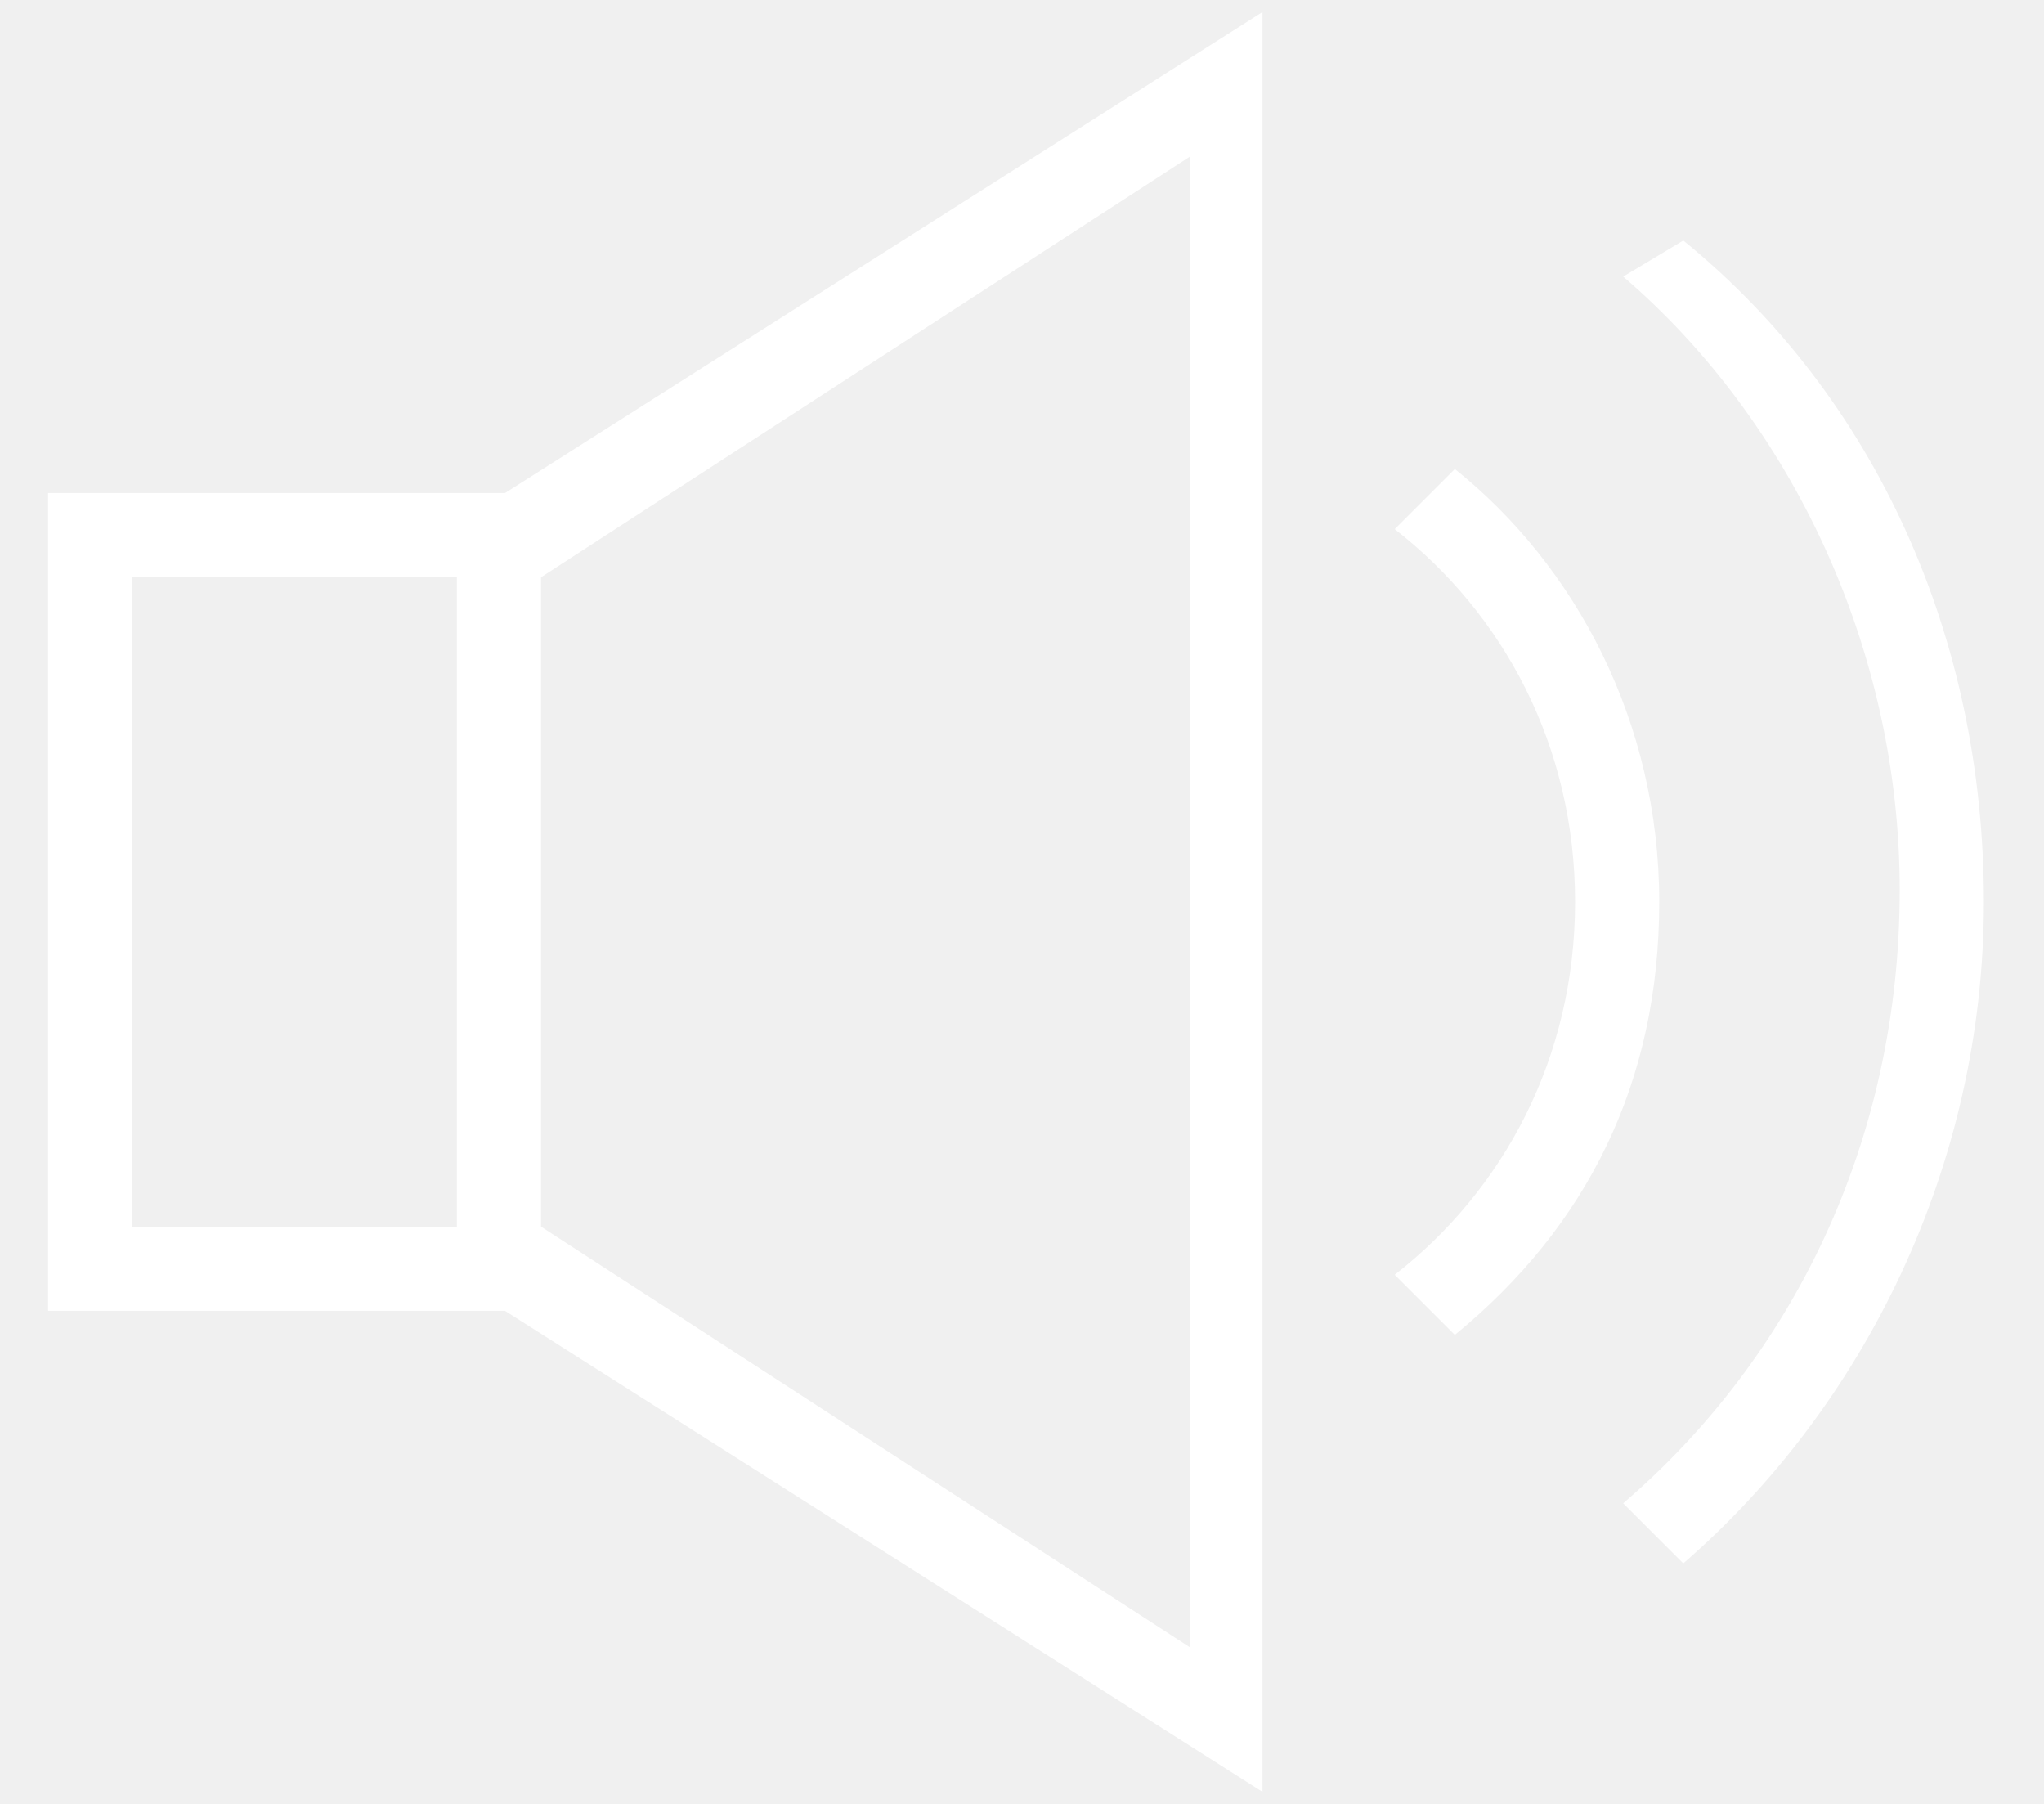
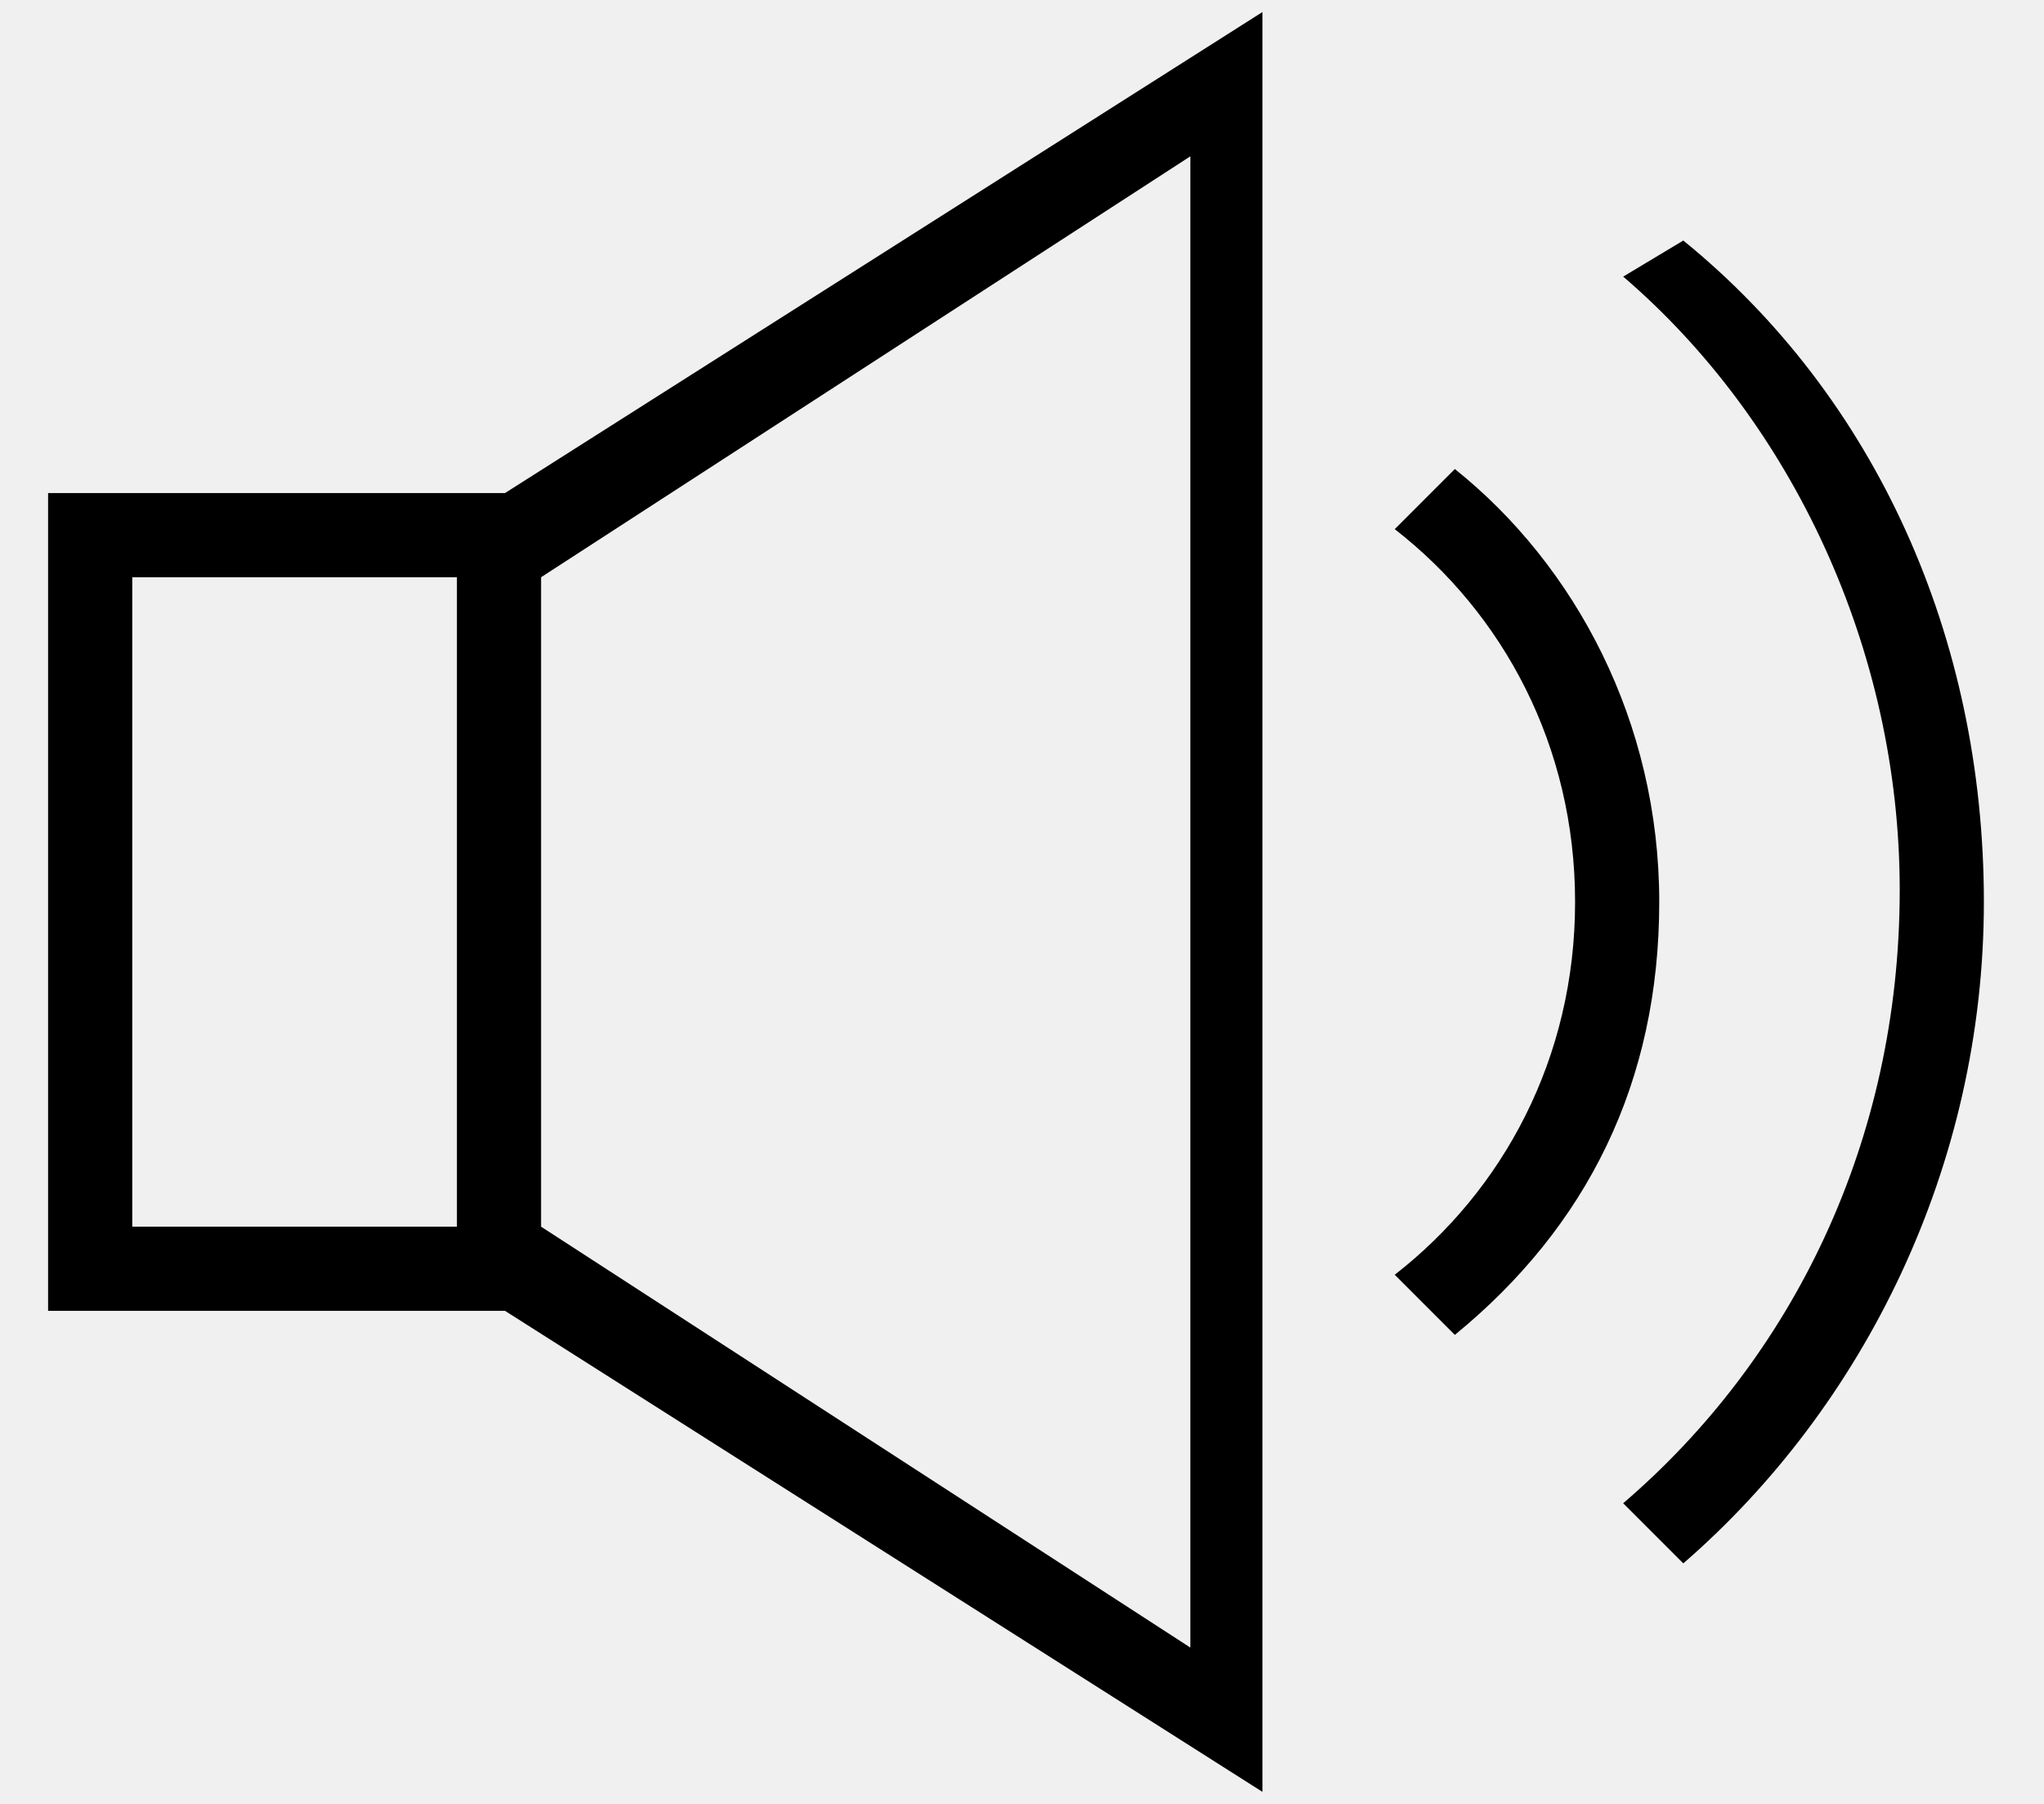
<svg xmlns="http://www.w3.org/2000/svg" version="1.1" id="Calque_1" x="0px" y="0px" viewBox="0 0 17 15" style="enable-background:new 0 0 17 15;" xml:space="preserve">
  <style type="text/css">
- 	.st0{fill-rule:evenodd;clip-rule:evenodd;fill:#FFFFFF;}
+ 	.st0{fill-rule:evenodd;clip-rule:evenodd;}
</style>
-   <path class="st0" d="M10.5,14.9l-6.3-4H0.4V4.1h3.8l6.3-4V14.9z M4.5,4.8v5.4l5.4,3.5V1.3L4.5,4.8z M14,2c1.6,1.3,2.5,3.3,2.5,5.5  s-1,4.2-2.5,5.5l-0.5-0.5c1.4-1.2,2.3-3,2.3-5.1c0-2-0.9-3.9-2.3-5.1L14,2z M12.1,3.9c1,0.8,1.7,2.1,1.7,3.6s-0.6,2.7-1.7,3.6  l-0.5-0.5c0.9-0.7,1.5-1.8,1.5-3.1s-0.6-2.4-1.5-3.1L12.1,3.9z M3.8,4.8H1.1v5.4h2.7C3.8,10.2,3.8,4.8,3.8,4.8z" />
+   <path class="st0" d="M10.5,14.9l-6.3-4H0.4V4.1h3.8l6.3-4V14.9z M4.5,4.8v5.4l5.4,3.5V1.3L4.5,4.8z M14,2c1.6,1.3,2.5,3.3,2.5,5.5  c0,2.2-1,4.2-2.5,5.5l-0.5-0.5c1.4-1.2,2.3-3,2.3-5.1c0-2-0.9-3.9-2.3-5.1L14,2z M12.1,3.9c1,0.8,1.7,2.1,1.7,3.6s-0.6,2.7-1.7,3.6  l-0.5-0.5c0.9-0.7,1.5-1.8,1.5-3.1c0-1.3-0.6-2.4-1.5-3.1L12.1,3.9z M3.8,4.8H1.1v5.4h2.7V4.8z" />
</svg>
